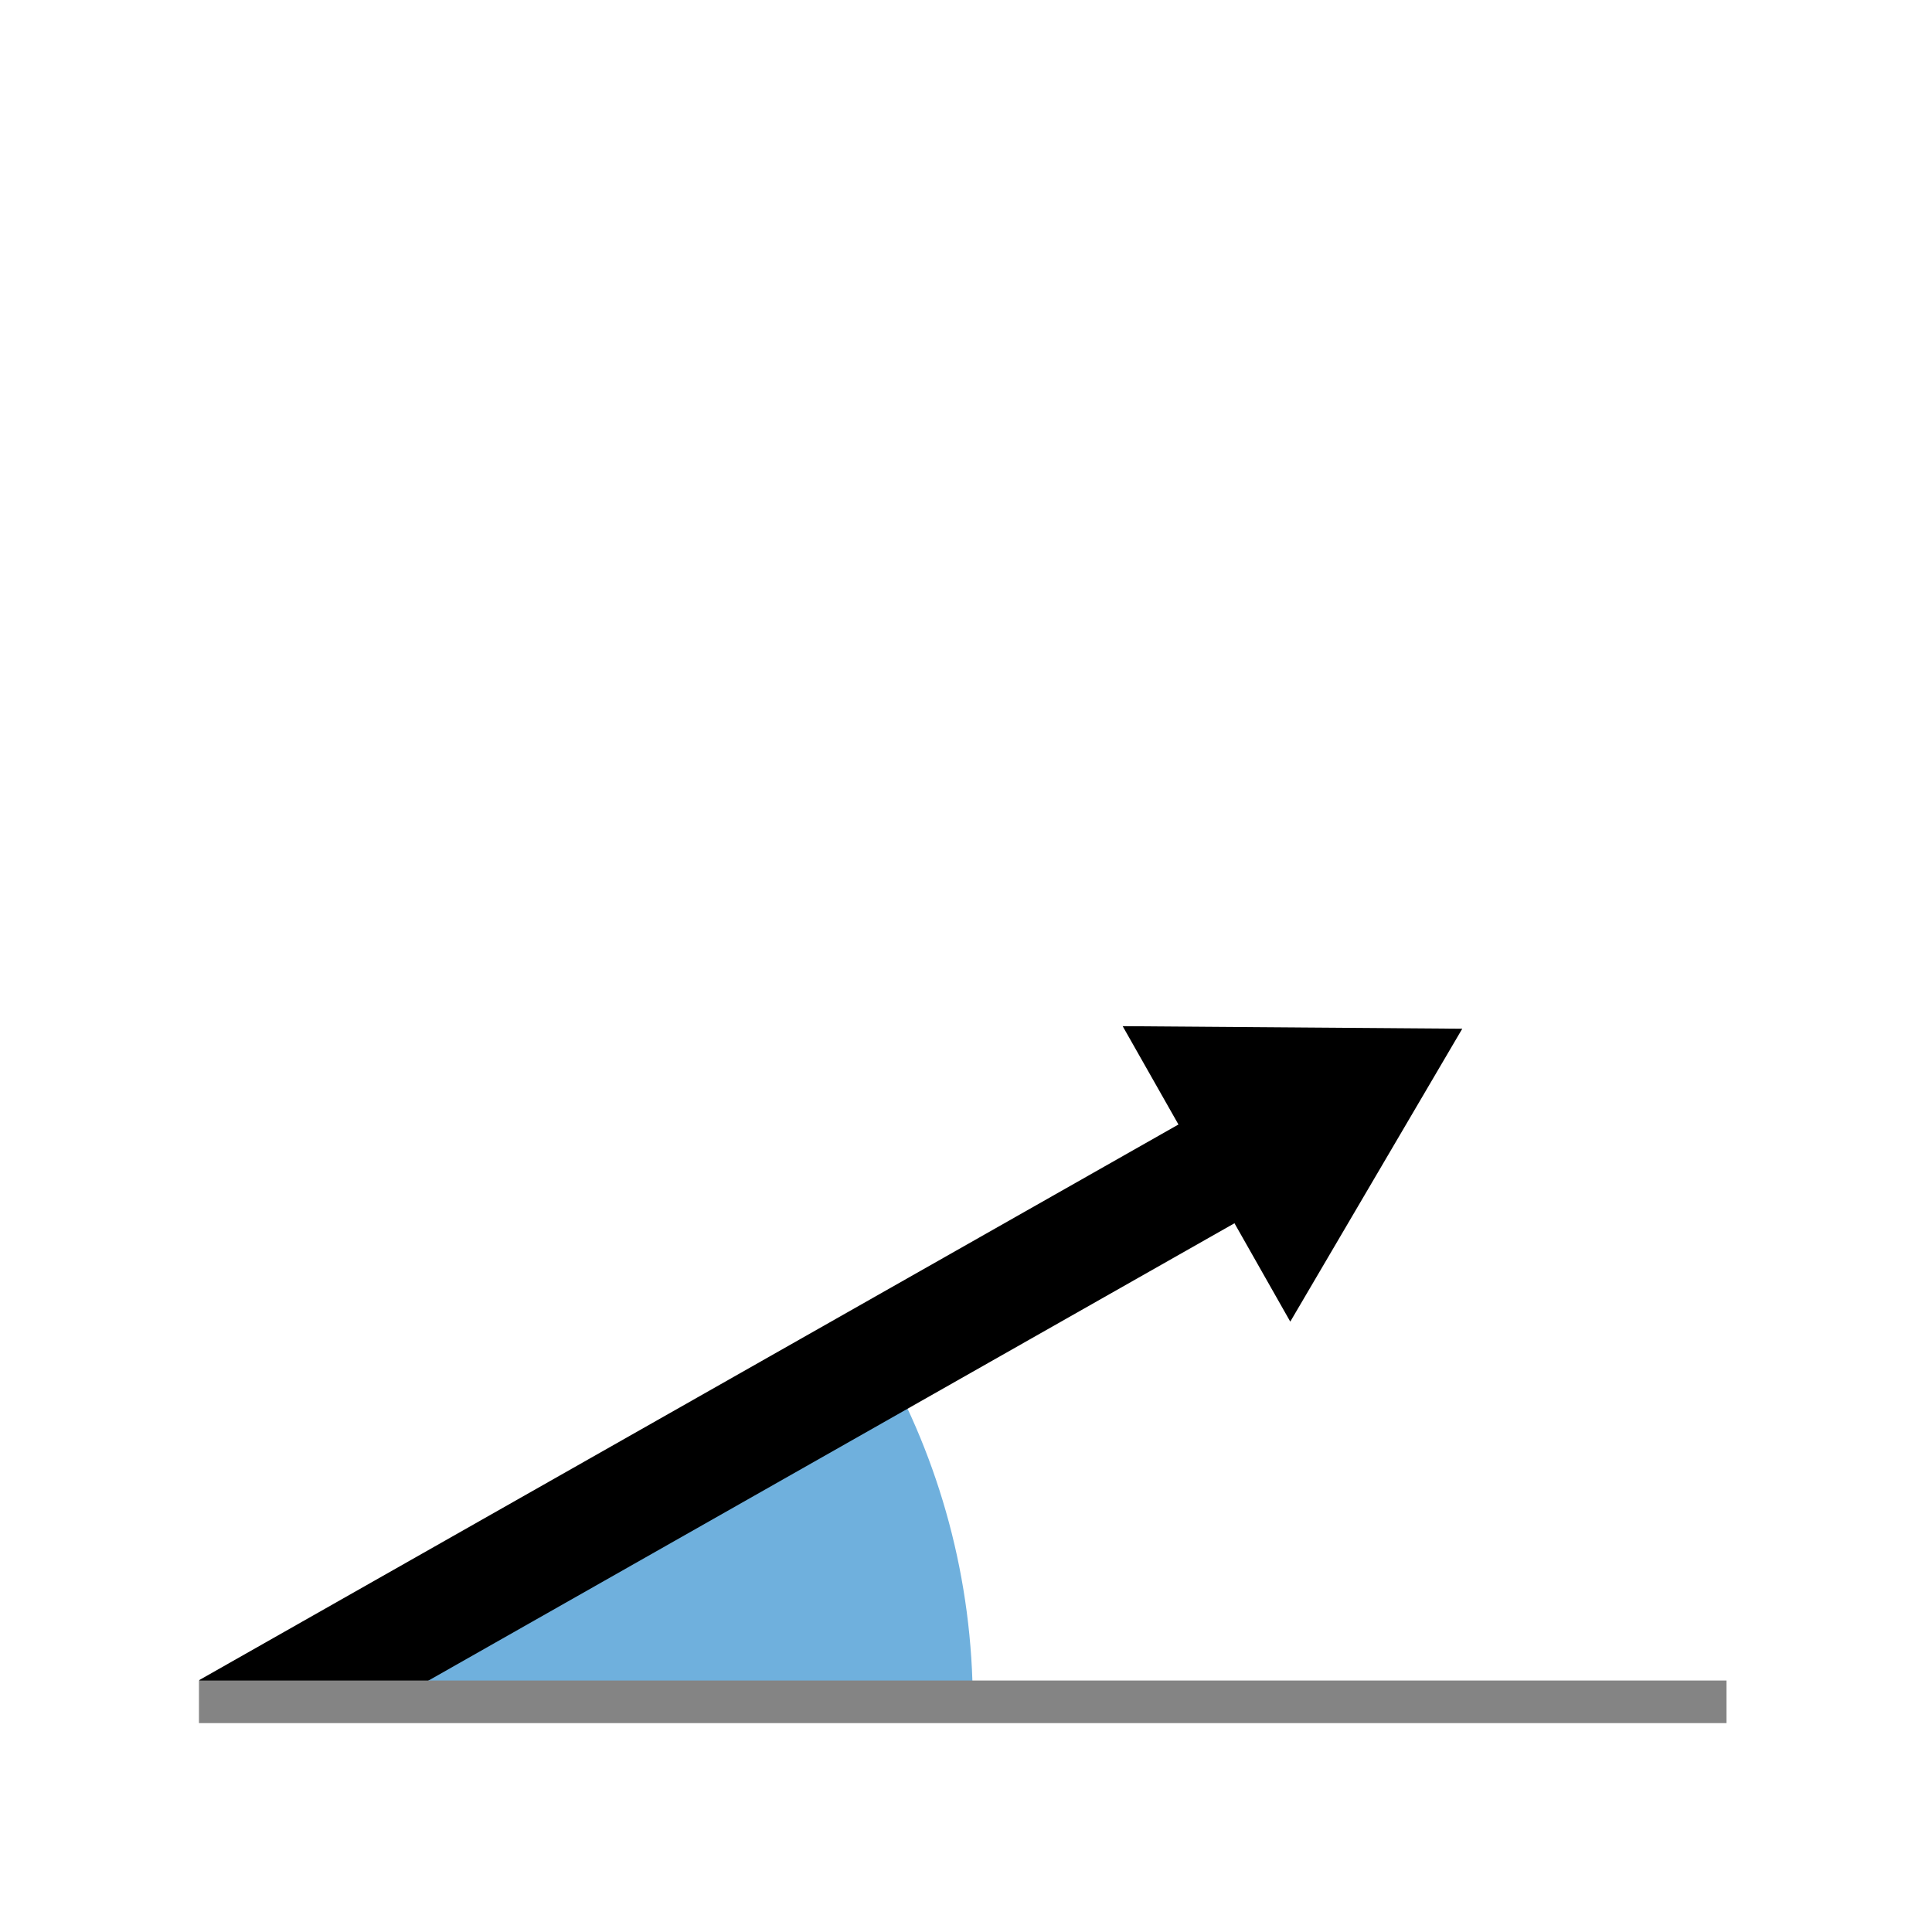
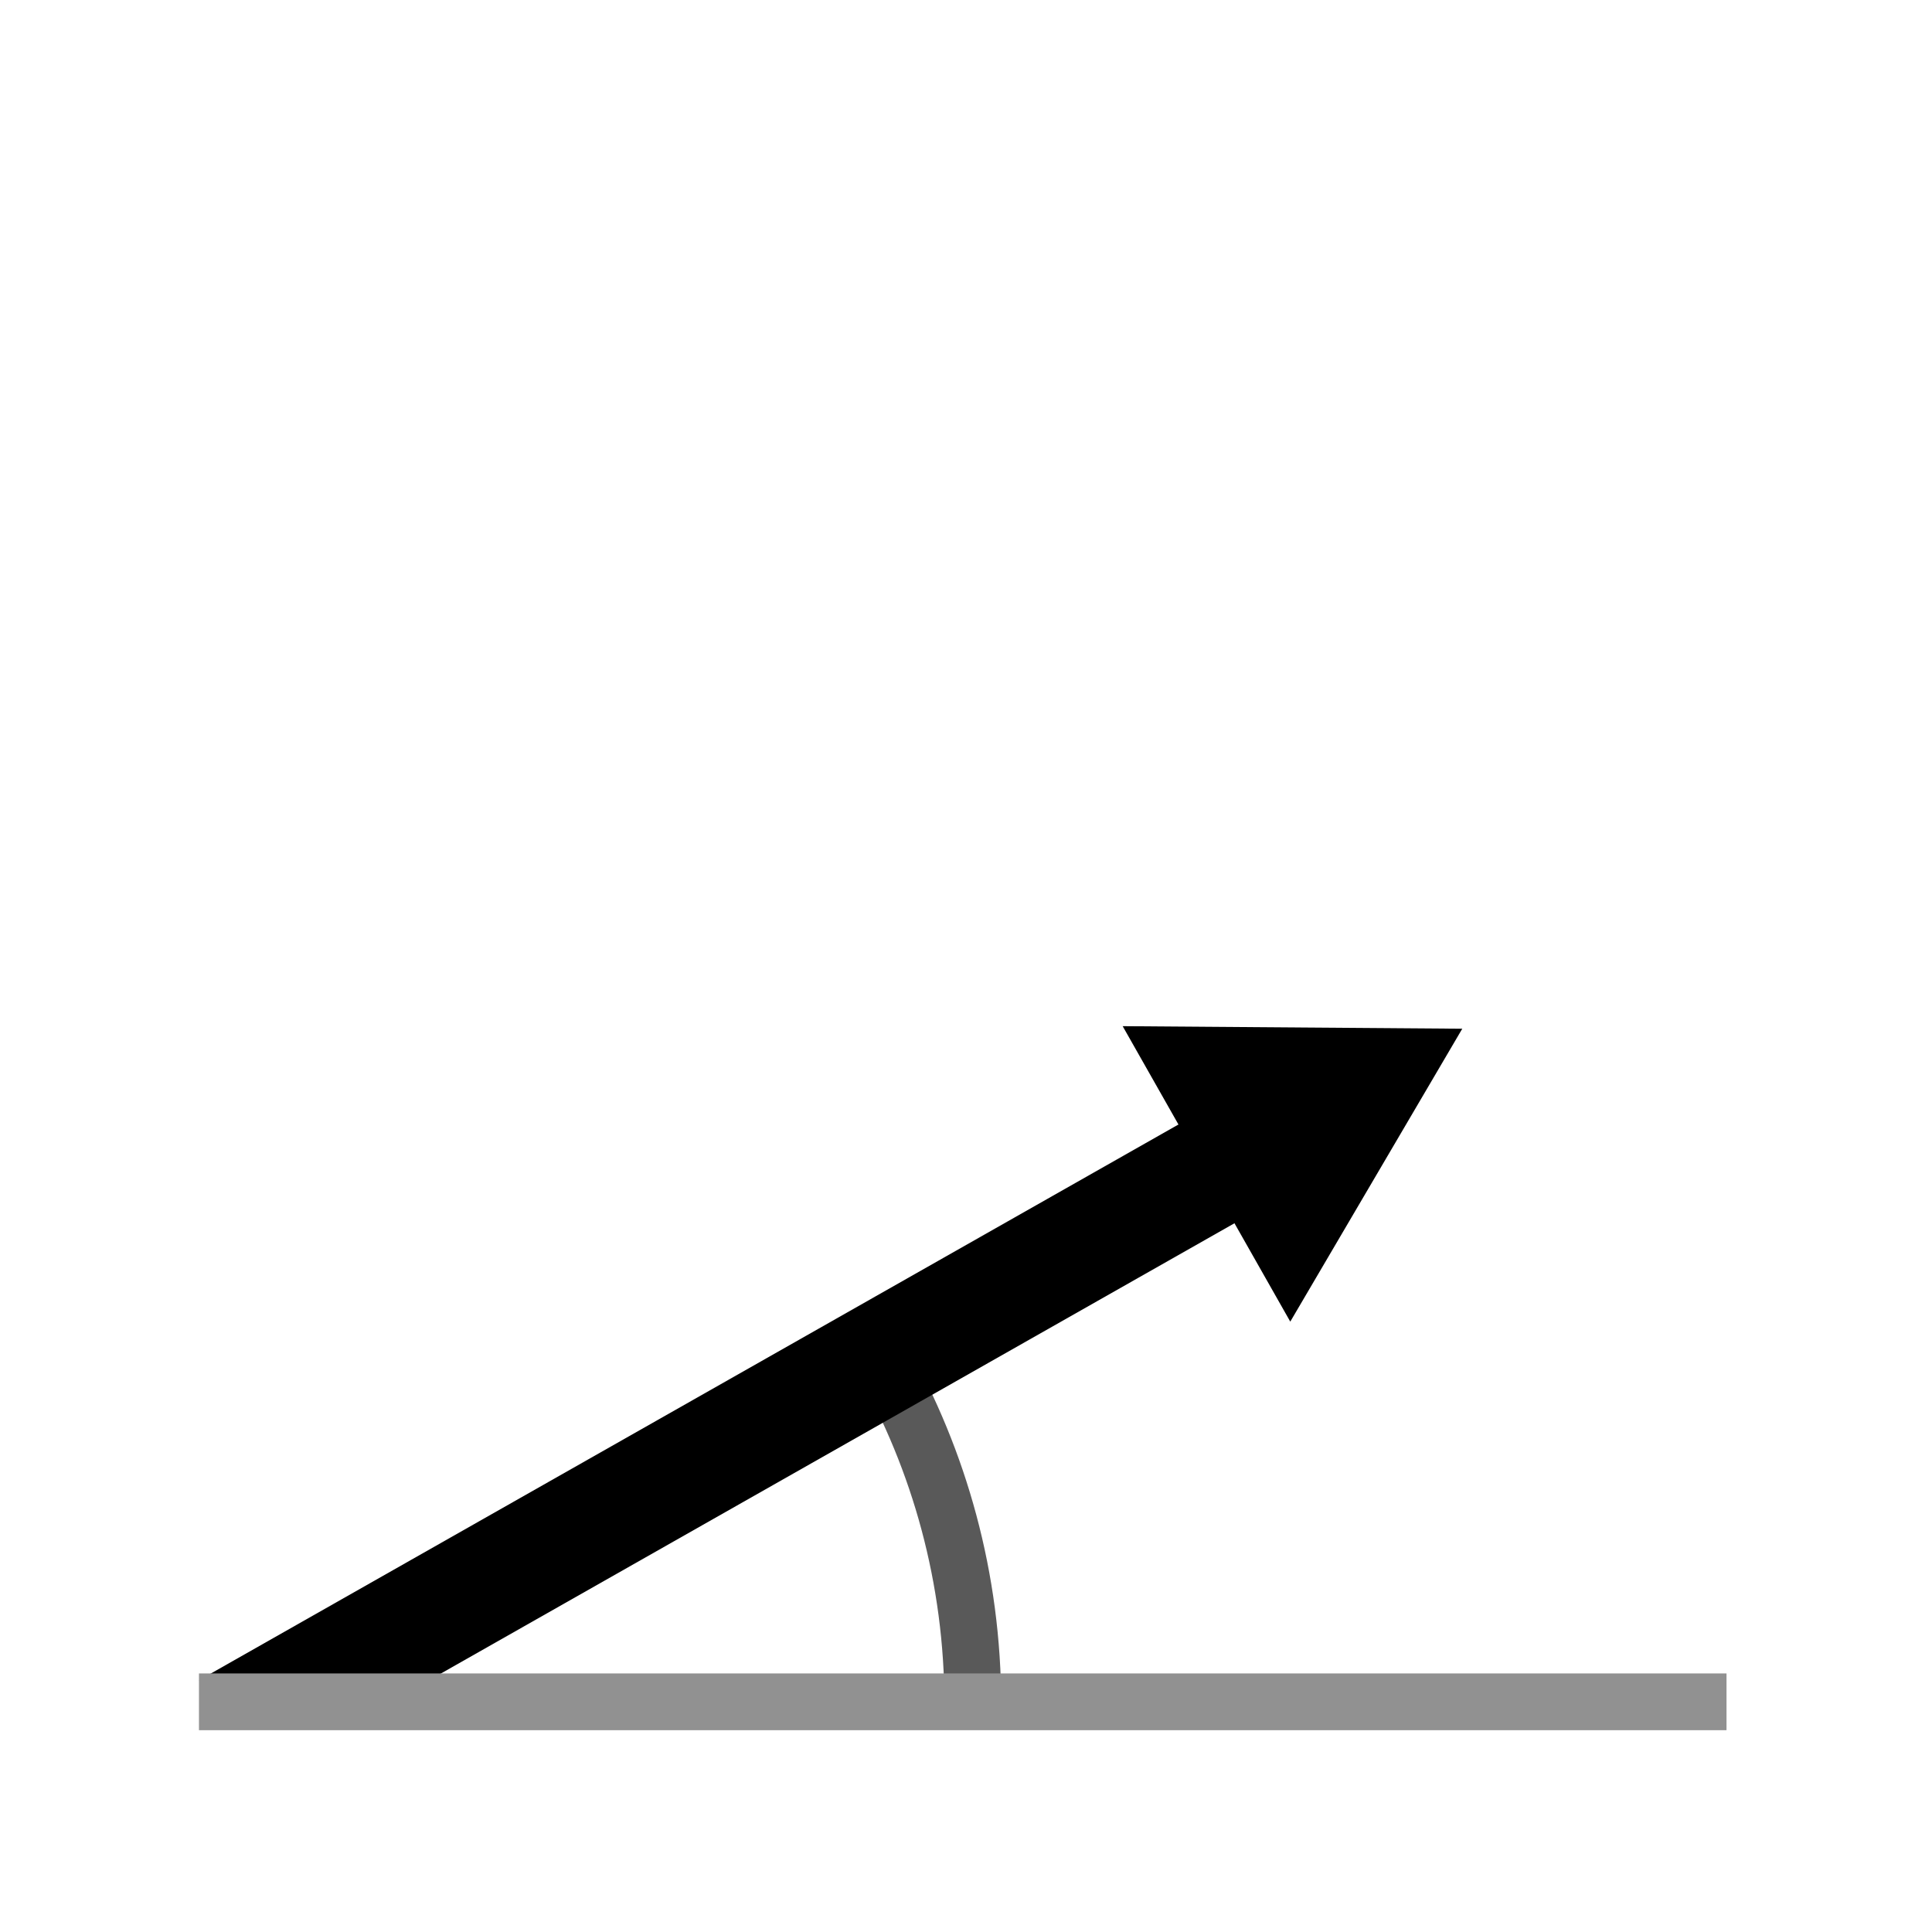
<svg xmlns="http://www.w3.org/2000/svg" id="Layer_2" viewBox="0 0 136.14 136.14">
  <defs>
-     <style>.cls-1{stroke:#848484;stroke-width:3px;}.cls-1,.cls-2,.cls-3{fill:none;}.cls-1,.cls-3{stroke-miterlimit:10;}.cls-4{clip-path:url(#clippath);}.cls-2,.cls-5,.cls-6,.cls-7{stroke-width:0px;}.cls-3{stroke:#000;stroke-width:8px;}.cls-6{fill:#6fb0dd;}.cls-7{fill:#fff;}</style>
+     <style>.cls-1{clip-path:url(#clippath);}.cls-2,.cls-3,.cls-4{fill:none;}.cls-2,.cls-5,.cls-6{stroke-width:0px;}.cls-7{stroke:#595959;}.cls-7,.cls-3{stroke-width:4px;}.cls-7,.cls-3,.cls-4{stroke-miterlimit:10;}.cls-7,.cls-6{fill:#fff;}.cls-3{stroke:#919191;}.cls-4{stroke:#000;stroke-width:8px;}</style>
    <clipPath id="clippath">
      <rect class="cls-2" x="5.11" y="12.44" width="121.68" height="107.69" />
    </clipPath>
  </defs>
  <g id="Layer_1-2">
-     <rect class="cls-7" width="136.14" height="136.14" />
-     <path class="cls-6" d="m62.12,95.71c4.09,7.2,6.43,15.53,6.43,24.41H19.1l43.02-24.41Z" />
-     <g class="cls-4">
-       <line class="cls-3" x1="16.01" y1="121.87" x2="88.06" y2="80.99" />
+     <rect class="cls-6" width="136.14" height="136.14" />
+     <path class="cls-7" d="m62.12,95.71c4.09,7.2,6.43,15.53,6.43,24.41" />
+     <g class="cls-1">
+       <line class="cls-4" x1="16.01" y1="121.87" x2="88.06" y2="80.99" />
      <polygon class="cls-5" points="90.92 93.13 103.04 72.49 79.11 72.31 90.92 93.13" />
    </g>
-     <line class="cls-1" x1="121.66" y1="119.92" x2="14.02" y2="119.92" />
+     <line class="cls-3" x1="121.66" y1="119.92" x2="14.02" y2="119.92" />
  </g>
</svg>
